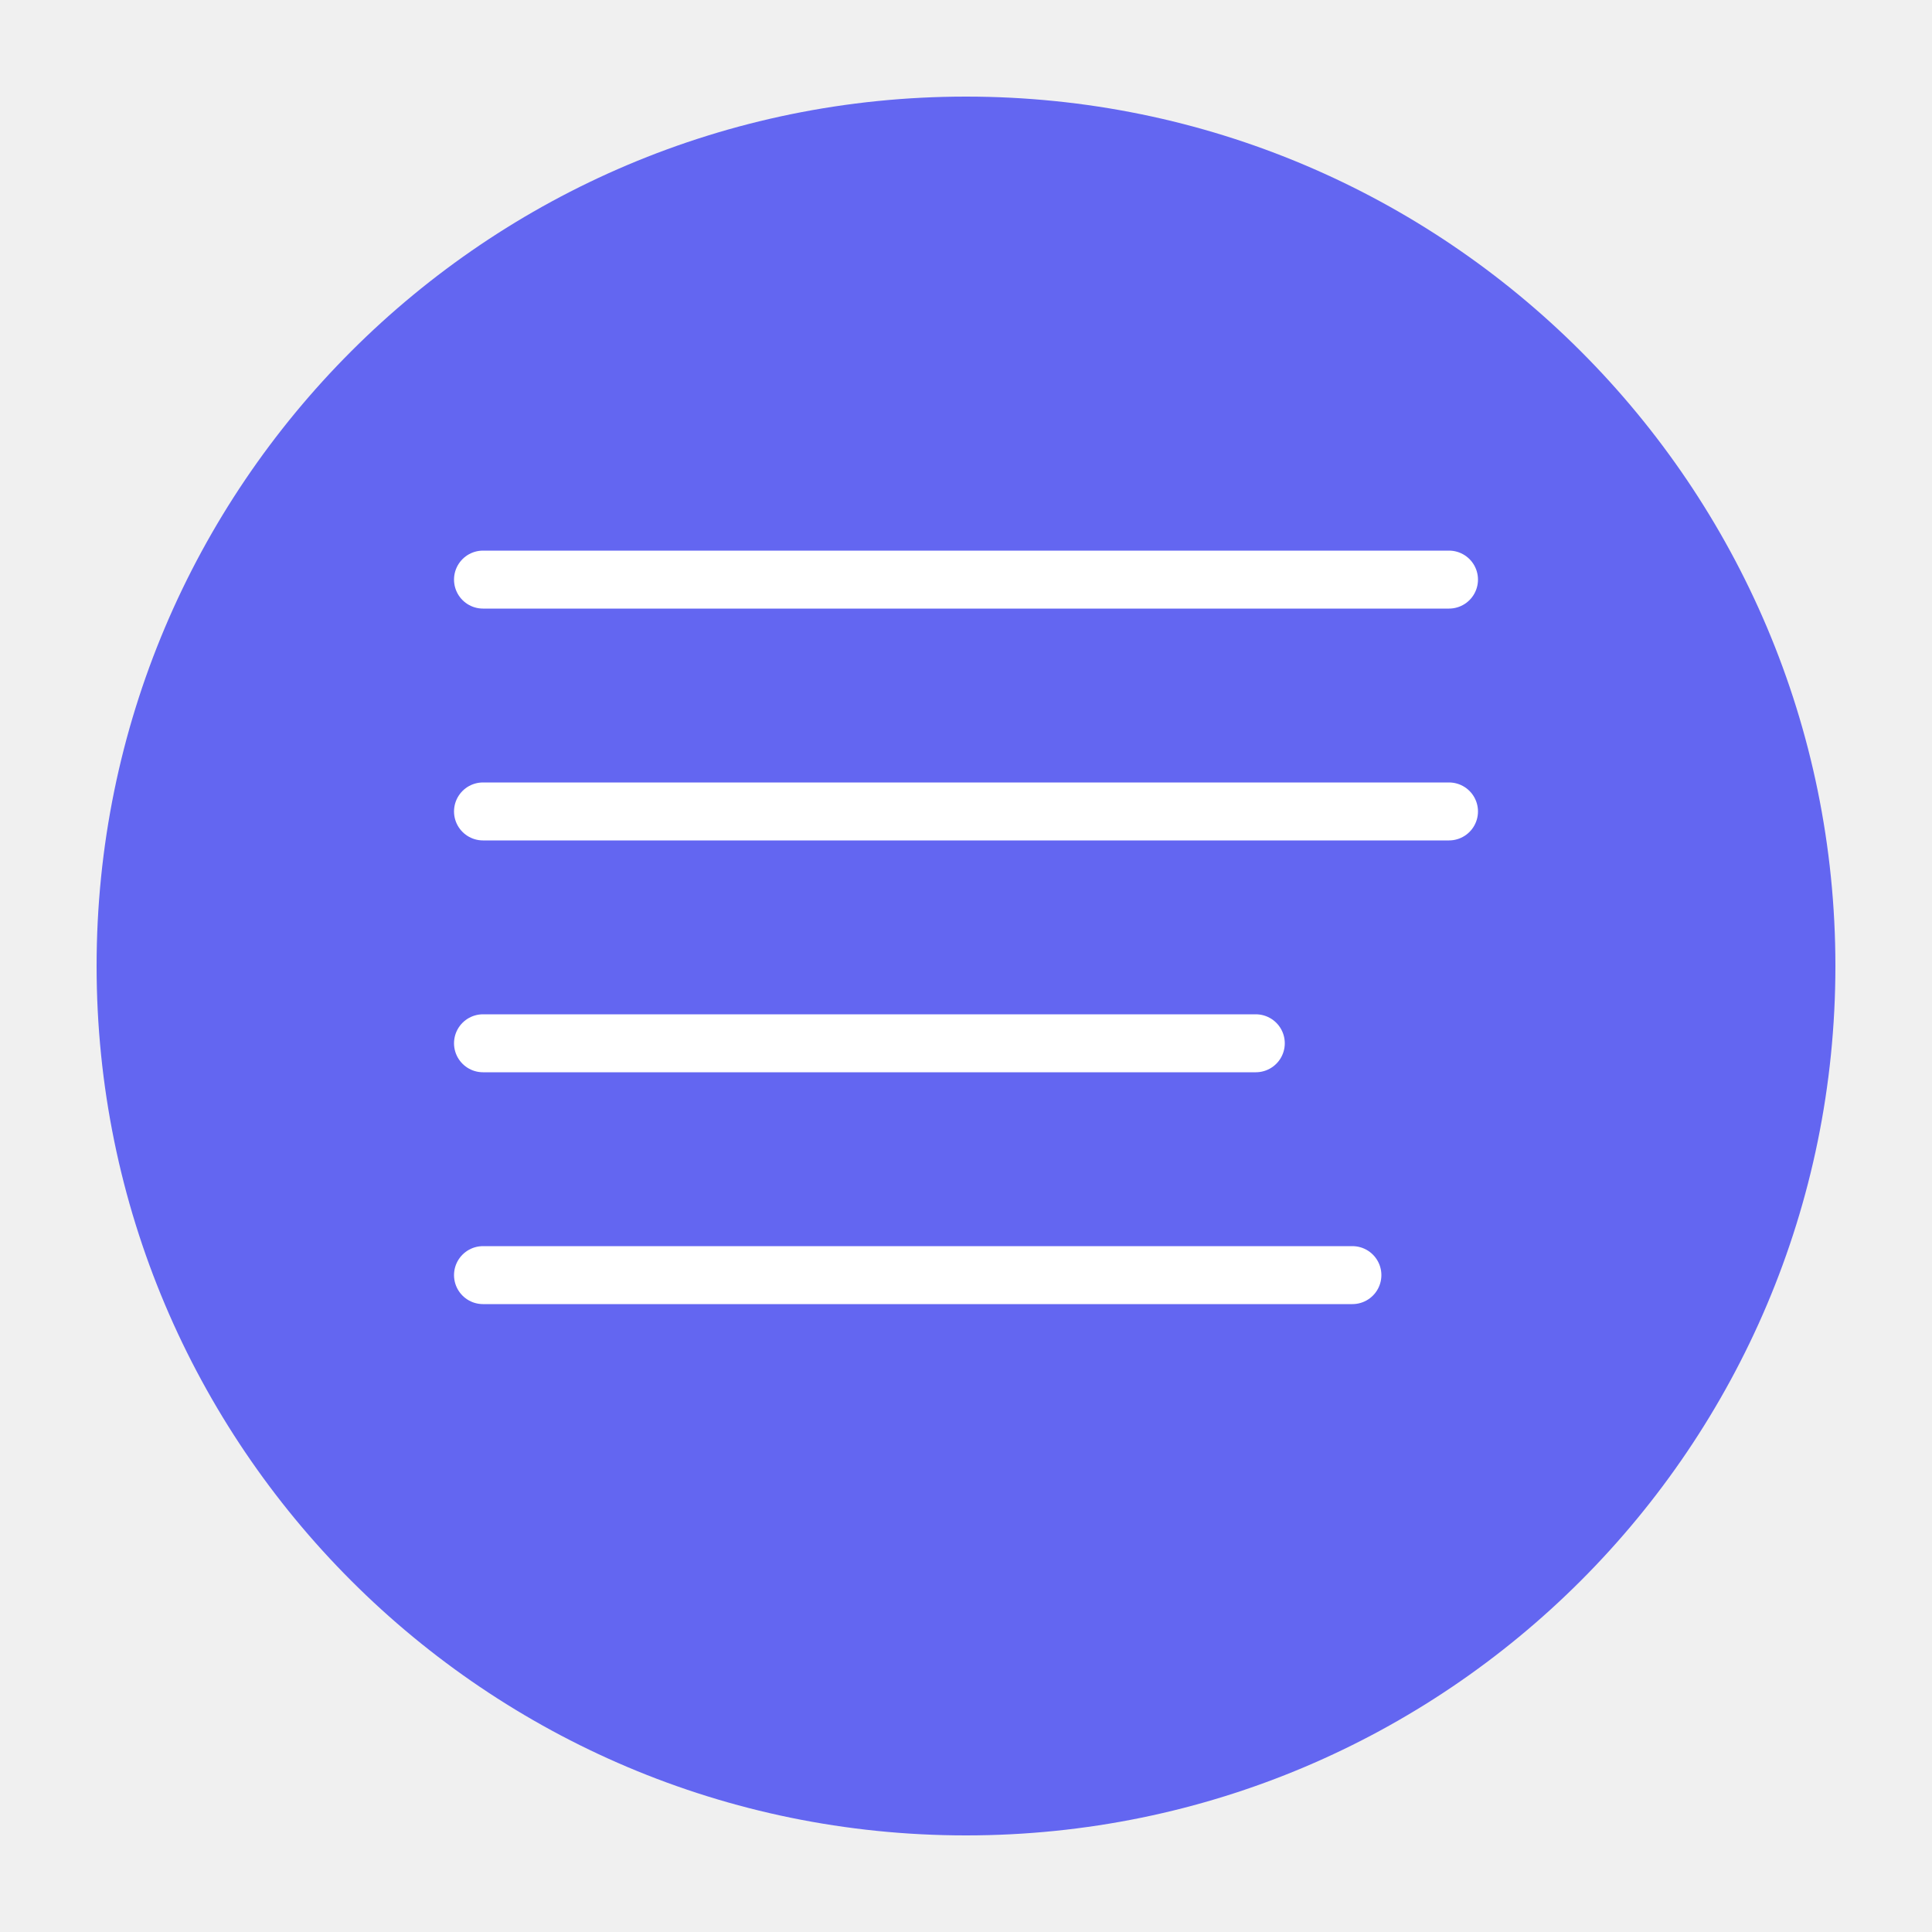
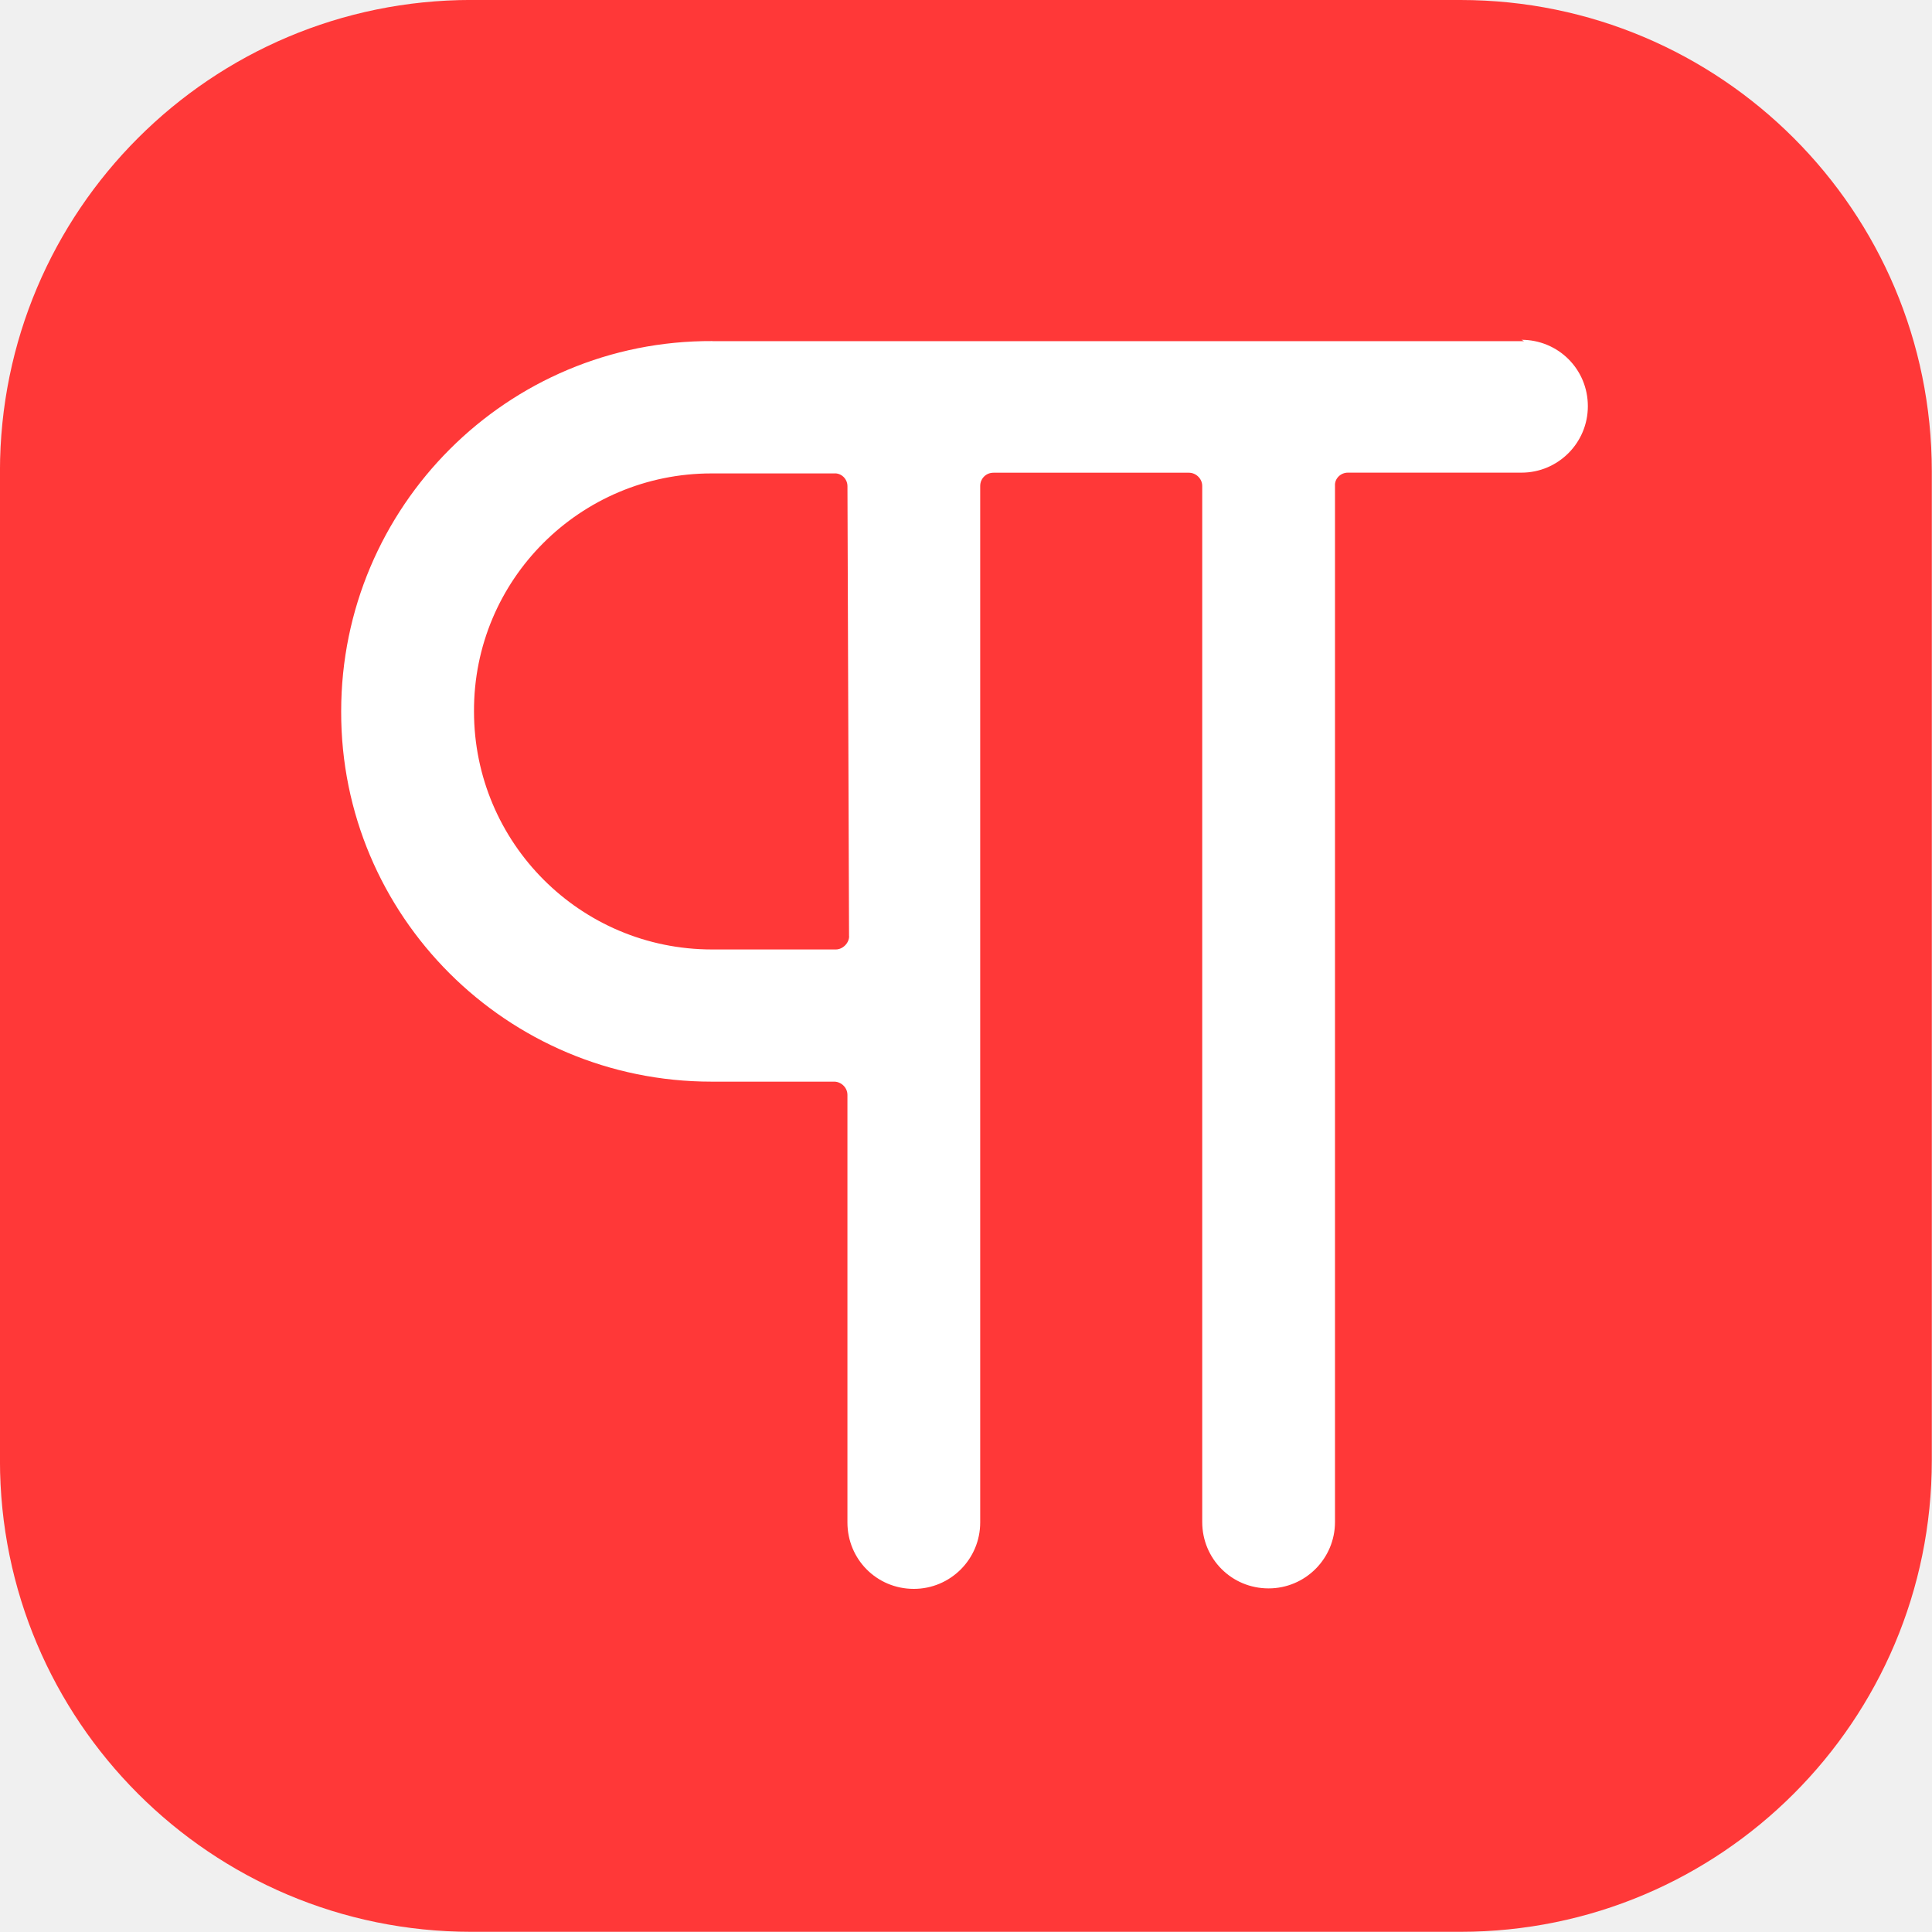
- <svg xmlns="http://www.w3.org/2000/svg" viewBox="0 0 100 100">
-   <circle cx="50" cy="50" r="45" fill="#6366f1" />
-   <path d="M25 30 L75 30 M25 42 L75 42 M25 54 L65 54 M25 66 L70 66" stroke="white" stroke-width="3" stroke-linecap="round" />
+ <svg xmlns="http://www.w3.org/2000/svg" viewBox="0 0 500 500">
+   <defs>
+     <clipPath id="a">
+       <path d="M0 0h500v500H0Z" />
+     </clipPath>
+   </defs>
+   <g clip-path="url(#a)">
+     <path fill="#FF3838" d="M121.99 0h255.97c67.37 0 121.99 54.61 121.99 121.99v255.97c0 67.37-54.62 121.99-121.99 121.99H121.98C54.6 499.95-.01 445.33-.01 377.96V121.98C-.01 54.6 54.6-.01 121.98-.01Z" />
+     <path fill="#FFF" d="M394.375 88.29h-209.99v-.02c-53.08-.27-96.09 42.89-96.09 95.83 -.14 52.93 42.9 95.83 95.83 95.83h31.76c1.78 0 3.43 1.51 3.43 3.43v110.66c0 9.48 7.56 17.18 17.18 17.18 9.48 0 17.18-7.7 17.18-17.19V125.78c0-1.93 1.51-3.44 3.43-3.44h50.6c1.78 0 3.43 1.51 3.43 3.43v268.125c0 9.488 7.56 17.18 17.18 17.18 9.48 0 17.18-7.7 17.18-17.19V125.76c-.14-1.93 1.51-3.44 3.3-3.44 0-.14 0-.14 0 0h44.96c9.48 0 17.18-7.7 17.18-17.19 0-9.63-7.7-17.19-17.19-17.19l.55.27Zm-174.625 154c0 1.78-1.65 3.43-3.44 3.43h-32.04c-34.1 0-61.6-27.637-61.6-61.6 -.14-34.1 27.5-61.6 61.46-61.6h31.76c1.78-.14 3.43 1.375 3.43 3.3l.41 116.46Z" />
+   </g>
</svg>
